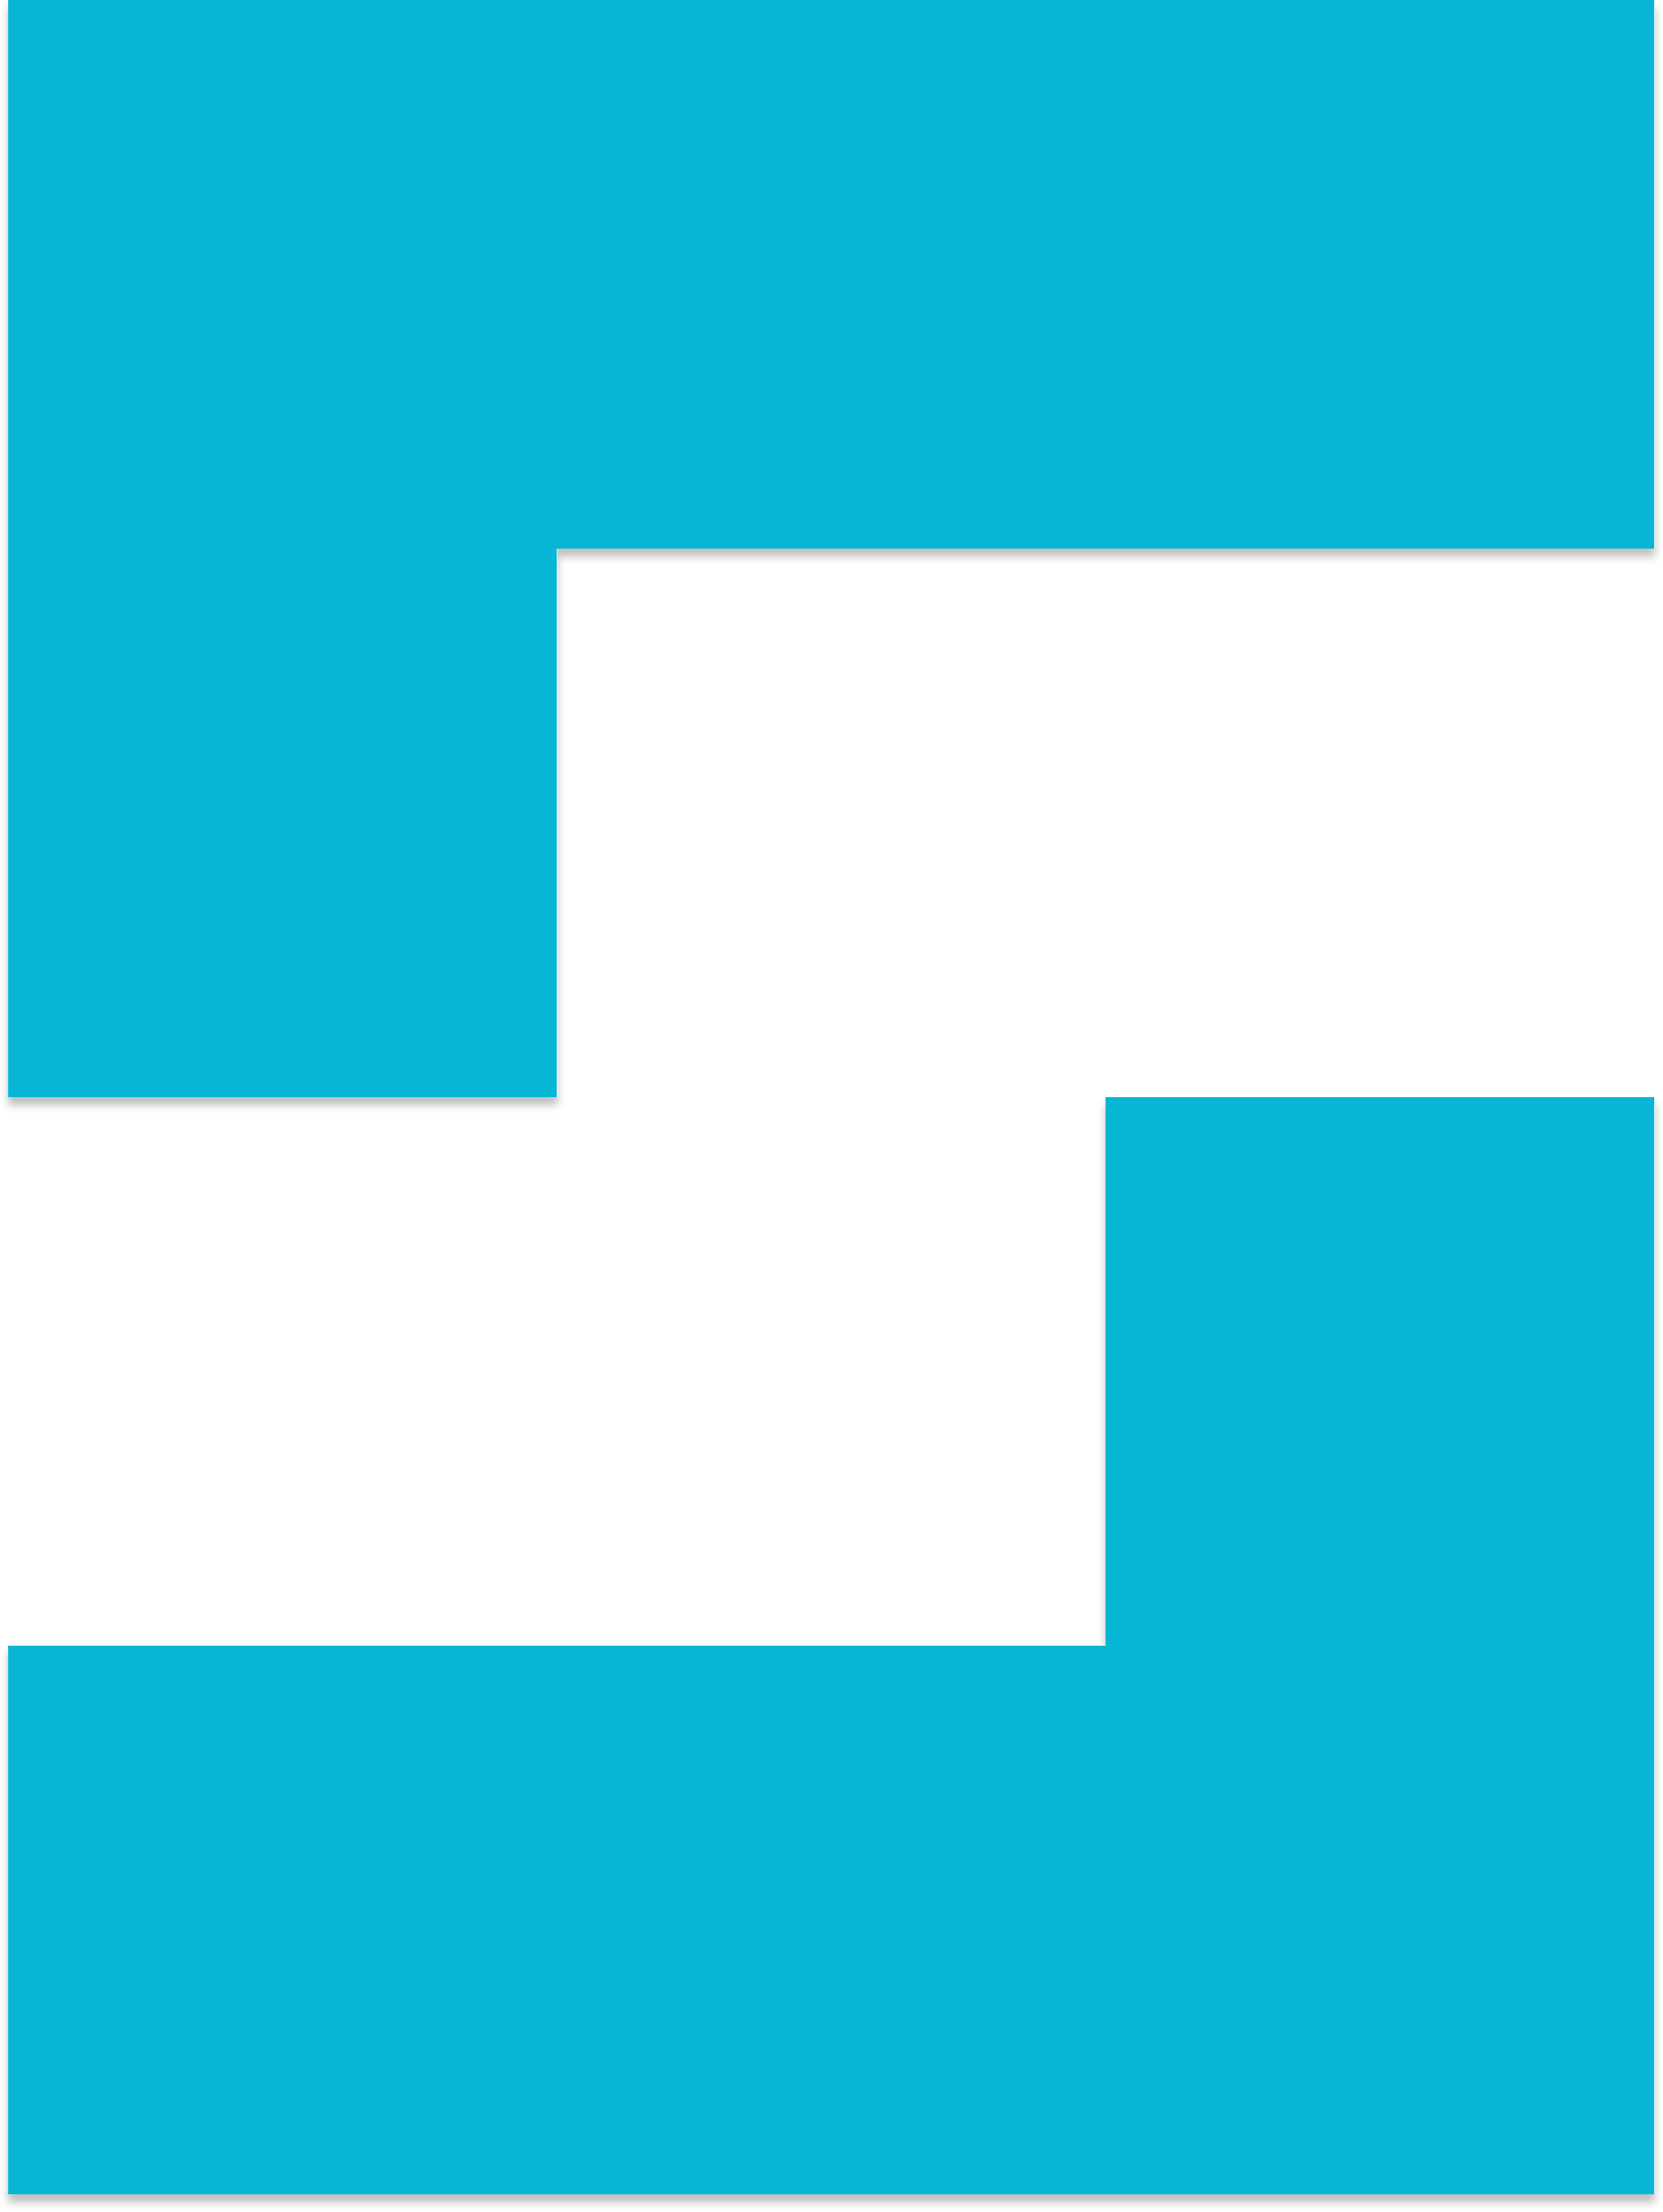
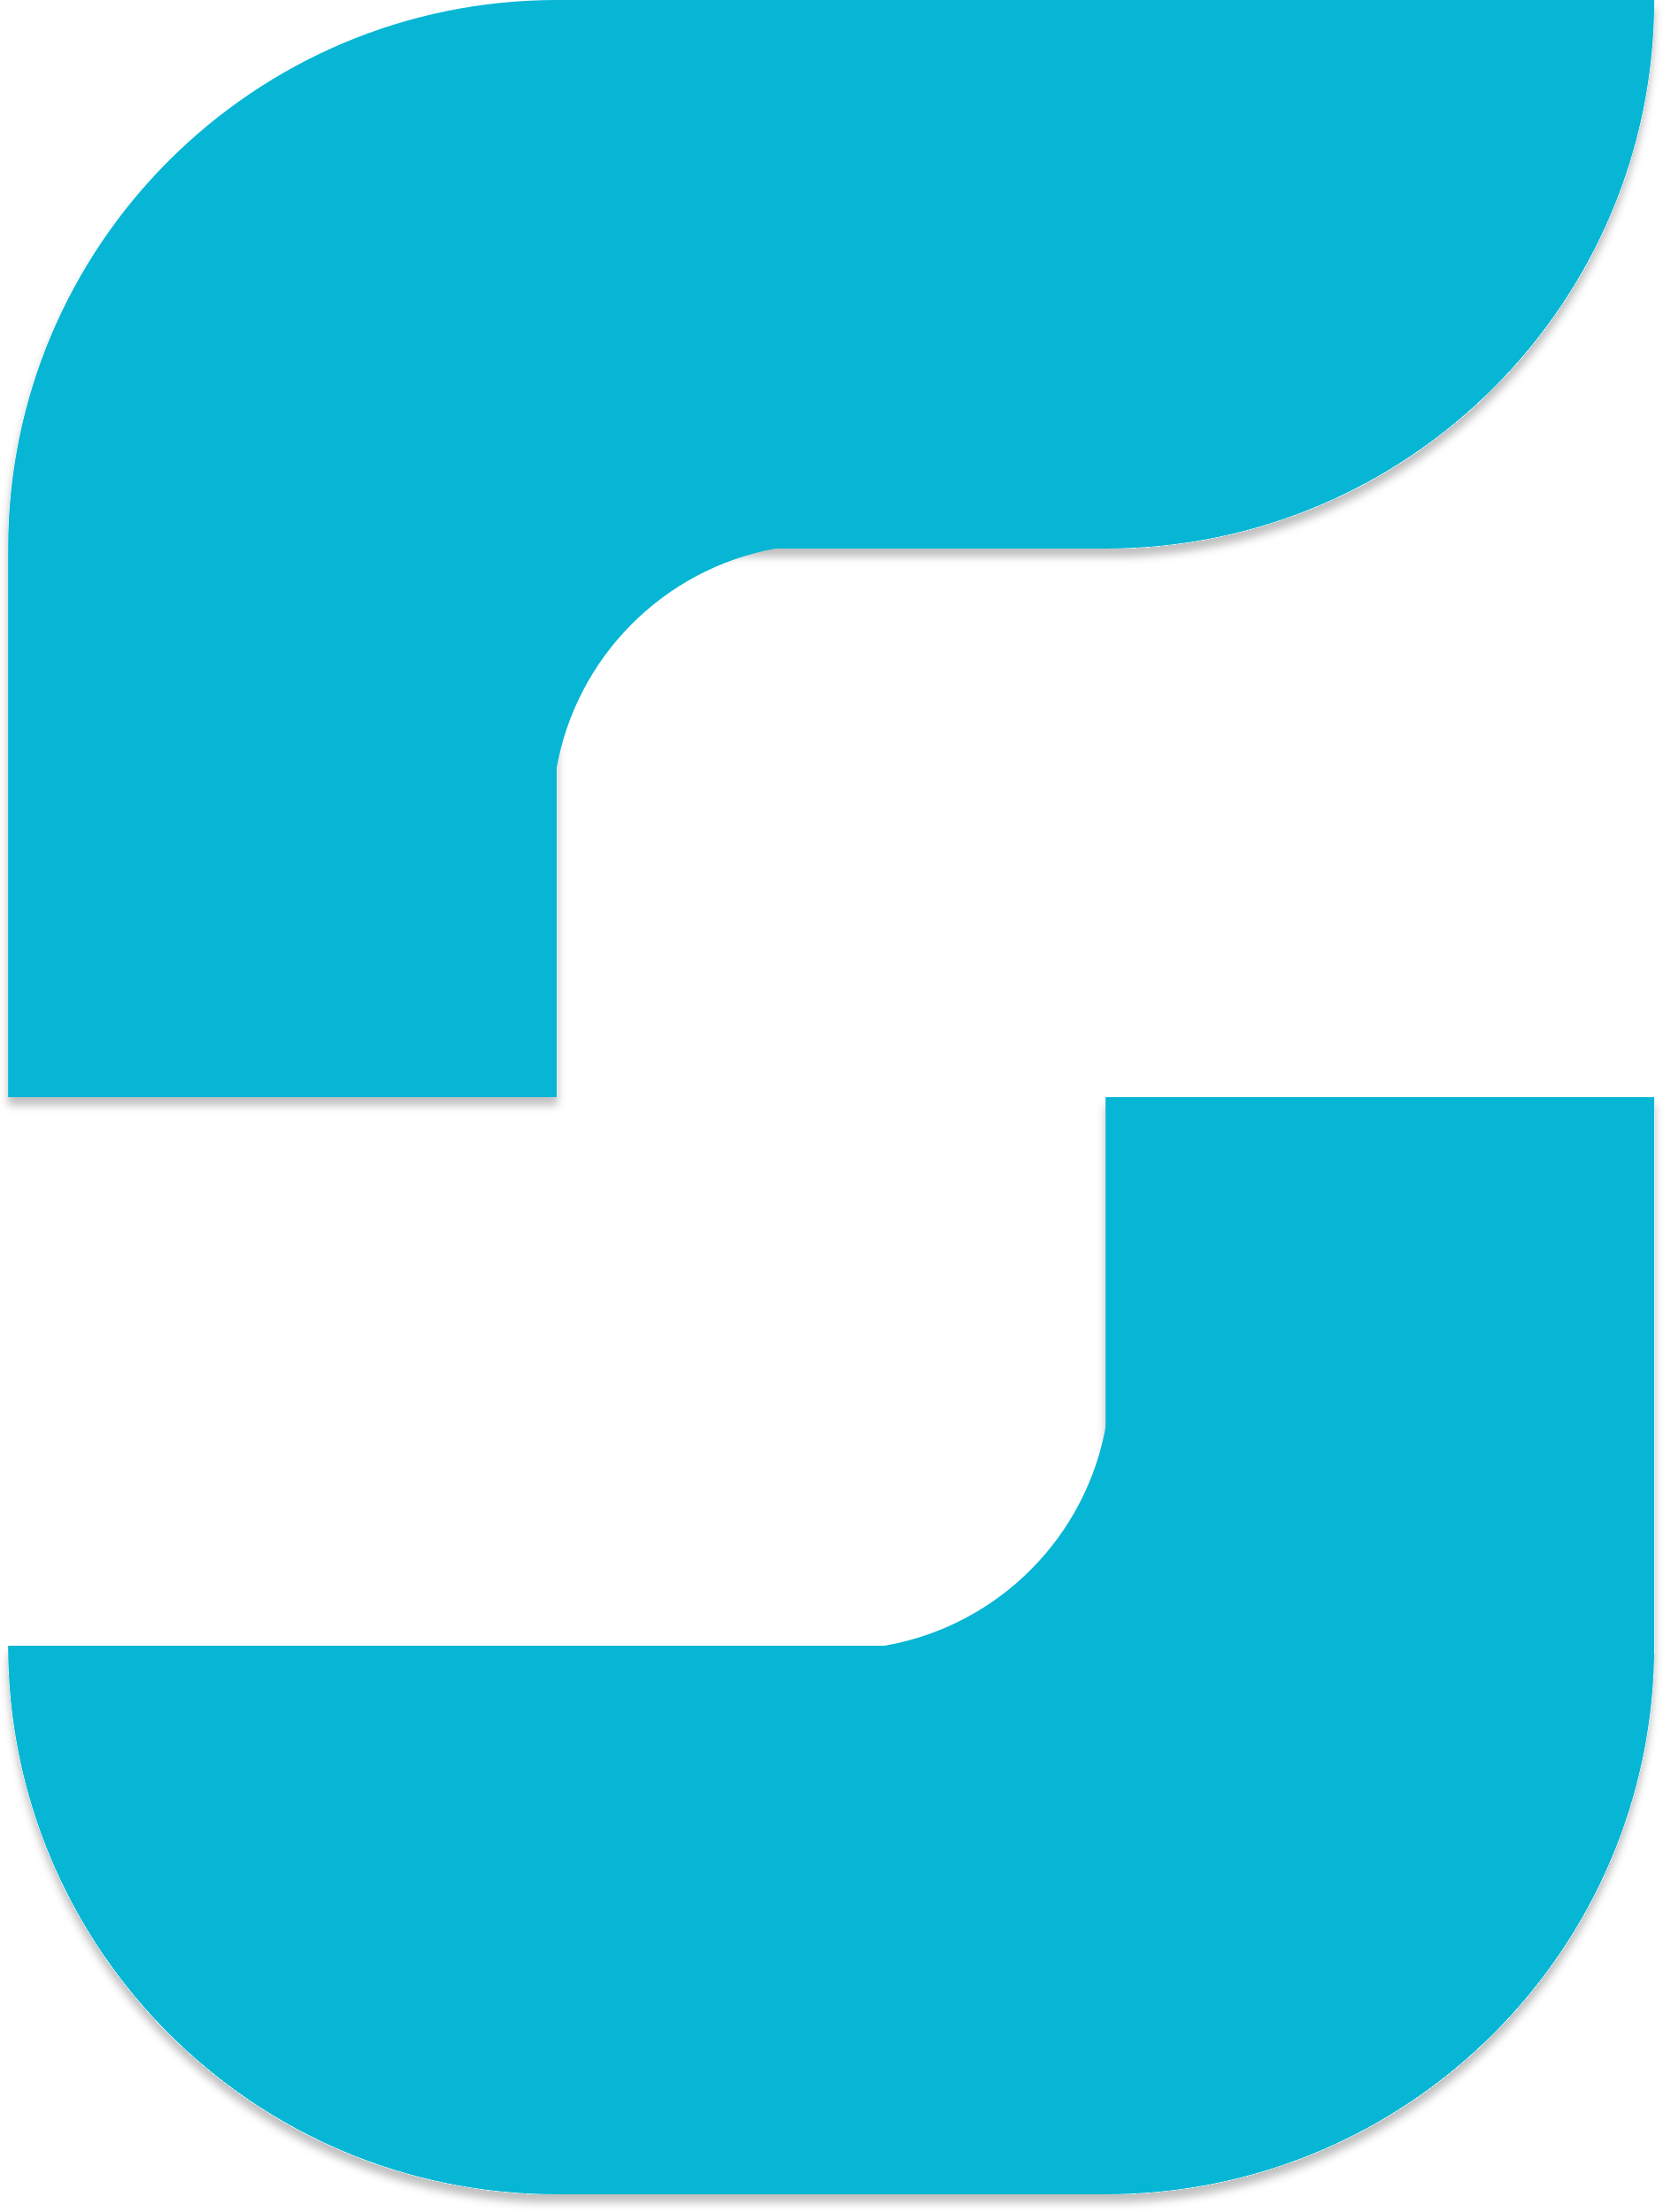
<svg xmlns="http://www.w3.org/2000/svg" width="822" height="1094" viewBox="0 0 822 1094" fill="none">
-   <g filter="url(#filter0_d_21_13)">
-     <path d="M546.618 5.36616e-05H817.926V271.309H546.618V5.36616e-05ZM275.309 5.36616e-05H546.618V271.309H275.309V5.36616e-05ZM4 271.309H275.309V542.618H4V271.309ZM546.618 542.618H817.926V813.926H546.618V542.618ZM546.618 813.926H817.926V1085.24H546.618V813.926ZM4 813.926H275.309V1085.24H4V813.926ZM4 5.36616e-05H275.309V271.309H4V5.36616e-05ZM275.309 813.926H546.618V1085.24H275.309V813.926Z" fill="#06B6D4" />
+   <g filter="url(#filter0_d_3_9)">
+     <path d="M546.618 0H817.926C817.926 149.84 696.457 271.309 546.618 271.309V0ZM275.309 0H546.618V271.309H275.309V0ZM4 271.309H275.309V542.618H4V271.309ZM546.618 542.618H817.926V813.926H546.618V542.618ZM546.618 813.926H817.926C817.926 963.766 696.457 1085.24 546.618 1085.24V813.926ZM4 813.926H275.309V1085.24C125.469 1085.24 4 963.766 4 813.926ZM4 271.309C4 121.469 125.469 0 275.309 0V271.309H4ZM275.309 813.926H546.618V1085.24H275.309V813.926Z" fill="#06B6D4" />
  </g>
+   <path d="M275 271H385L383.296 271.314C327.762 281.539 284.516 325.341 275 381V271Z" fill="#06B6D4" />
+   <path d="M547 814L437 814L438.704 813.686C494.238 803.461 537.484 759.659 547 704L547 814Z" fill="#06B6D4" />
  <defs>
-     <filter id="filter0_d_21_13" x="0" y="0" width="821.927" height="1093.24" filterUnits="userSpaceOnUse" color-interpolation-filters="sRGB">
+     <filter id="filter0_d_3_9" x="0" y="0" width="821.926" height="1093.24" filterUnits="userSpaceOnUse" color-interpolation-filters="sRGB">
      <feFlood flood-opacity="0" result="BackgroundImageFix" />
      <feColorMatrix in="SourceAlpha" type="matrix" values="0 0 0 0 0 0 0 0 0 0 0 0 0 0 0 0 0 0 127 0" result="hardAlpha" />
      <feOffset dy="4" />
      <feGaussianBlur stdDeviation="2" />
      <feComposite in2="hardAlpha" operator="out" />
      <feColorMatrix type="matrix" values="0 0 0 0 0 0 0 0 0 0 0 0 0 0 0 0 0 0 0.25 0" />
-       <feBlend mode="normal" in2="BackgroundImageFix" result="effect1_dropShadow_21_13" />
-       <feBlend mode="normal" in="SourceGraphic" in2="effect1_dropShadow_21_13" result="shape" />
+       <feBlend mode="normal" in2="BackgroundImageFix" result="effect1_dropShadow_3_9" />
+       <feBlend mode="normal" in="SourceGraphic" in2="effect1_dropShadow_3_9" result="shape" />
    </filter>
  </defs>
</svg>
